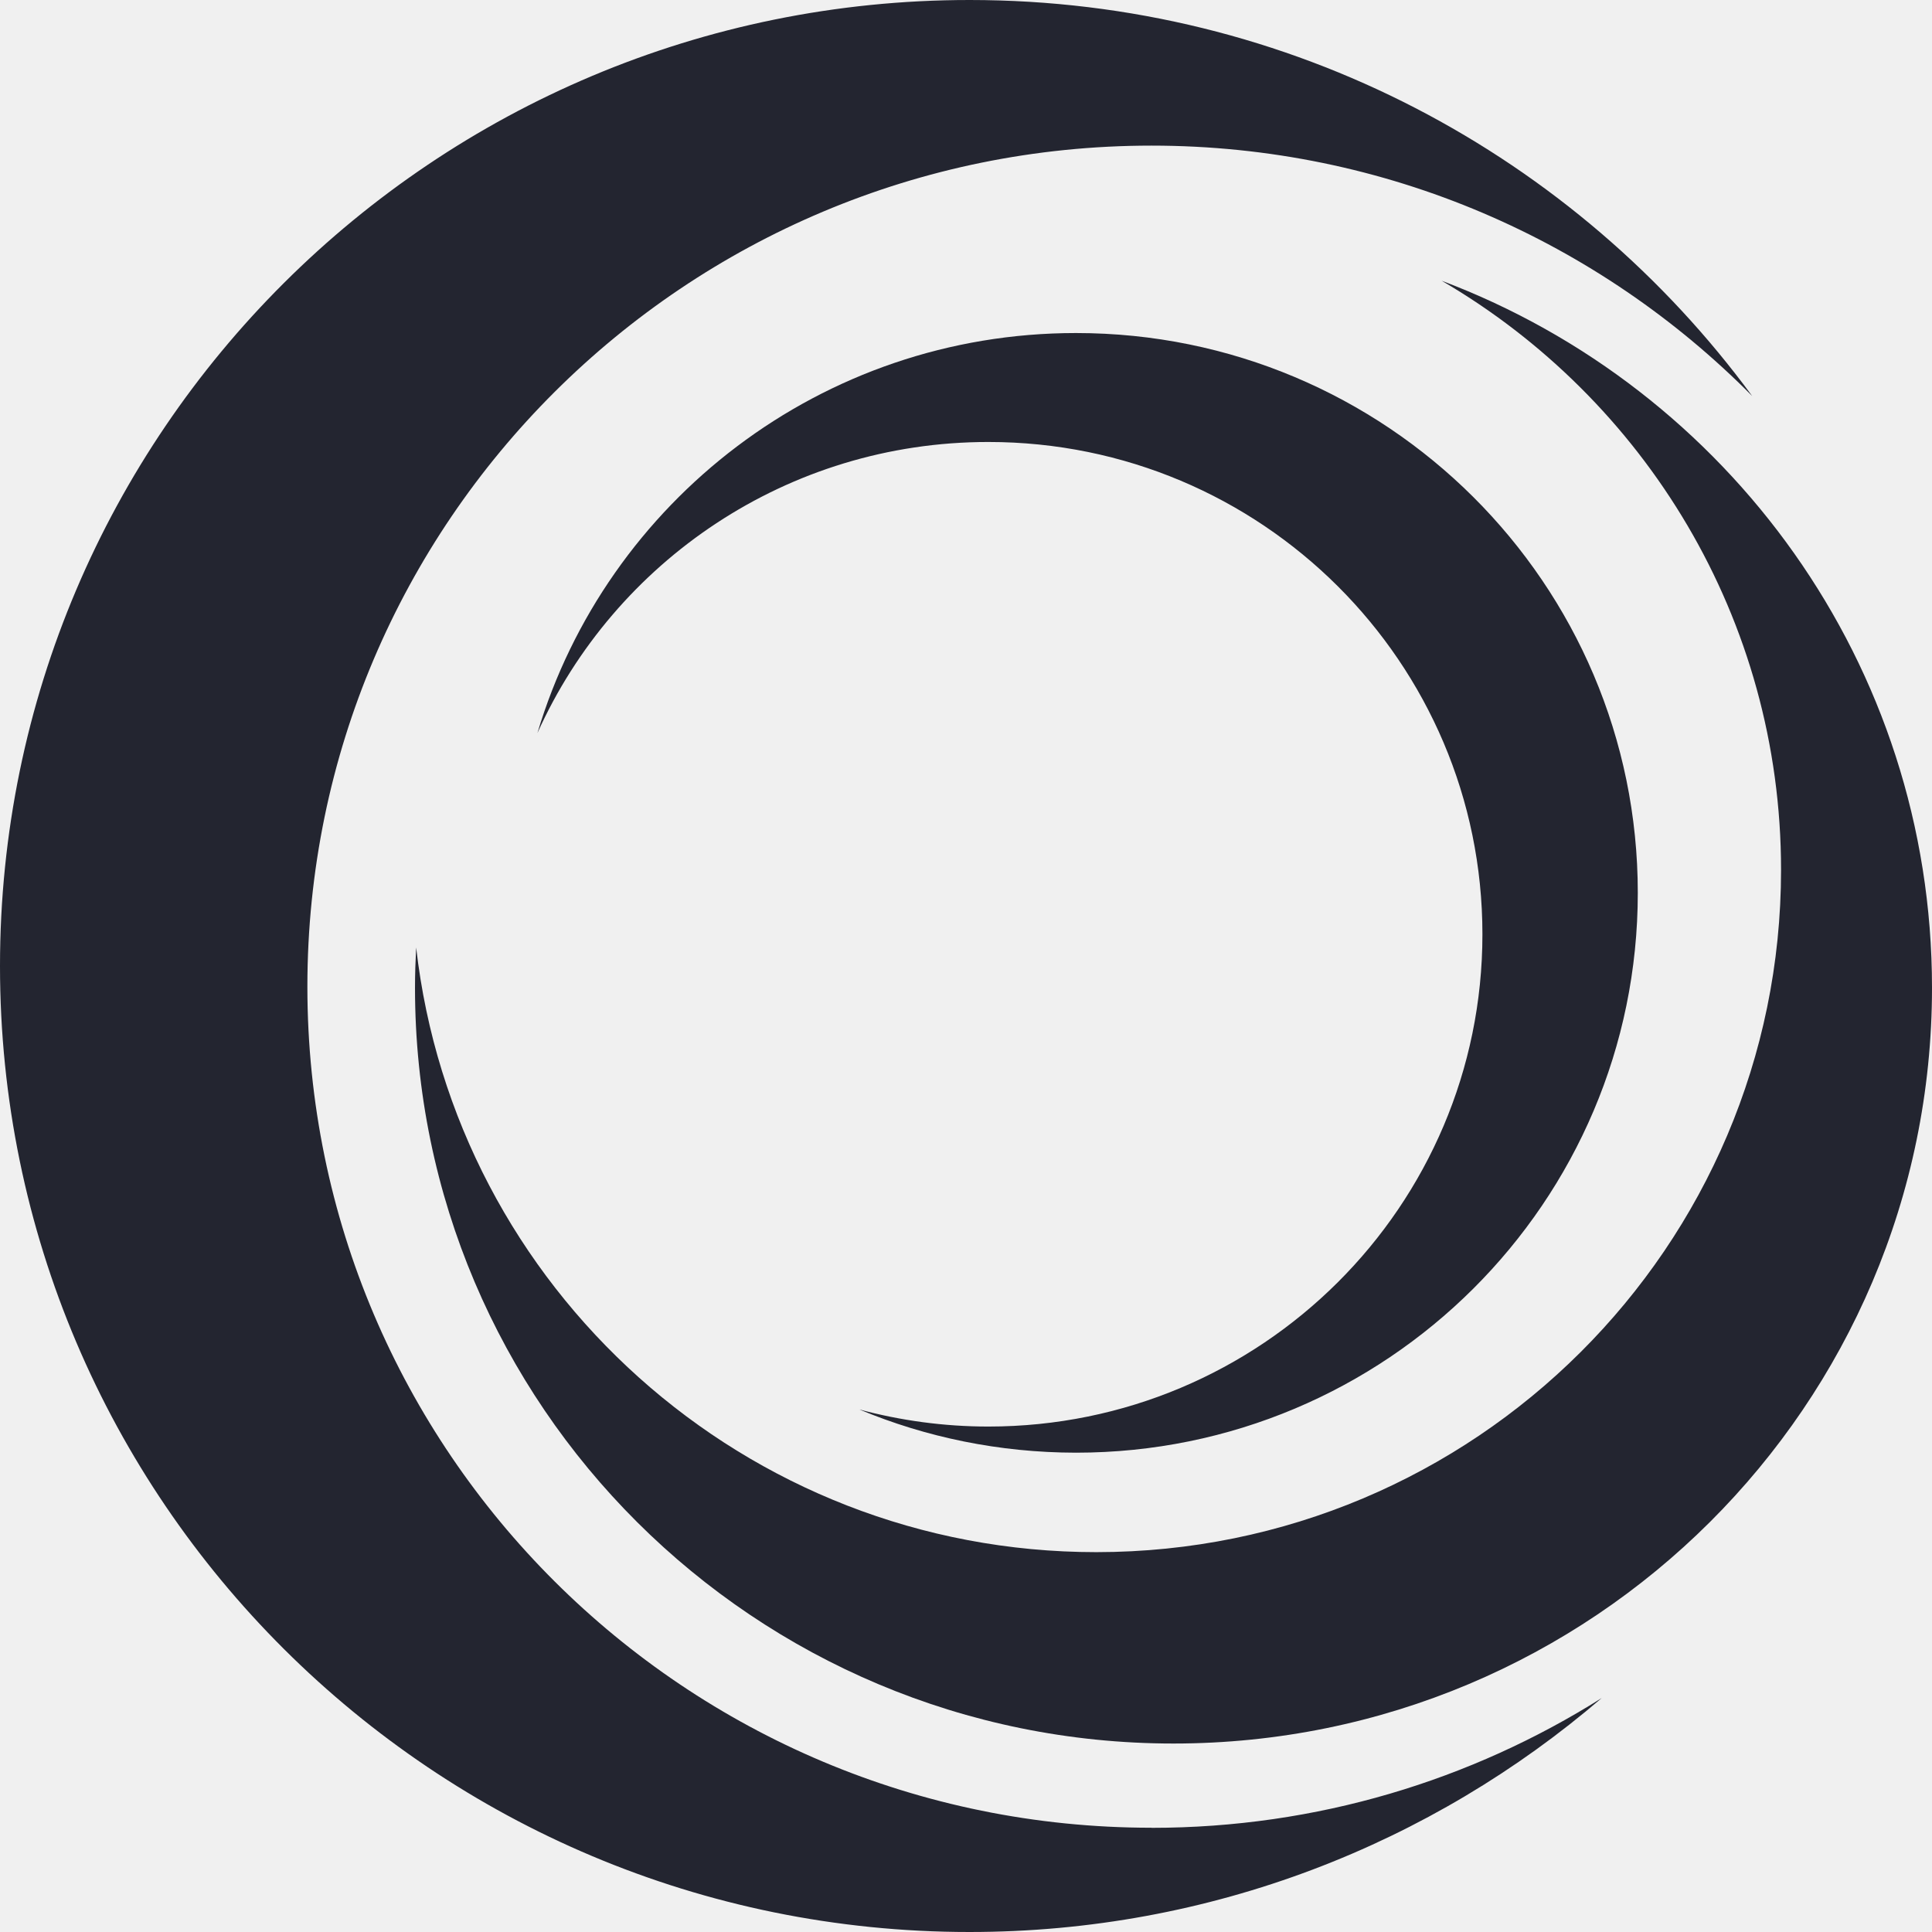
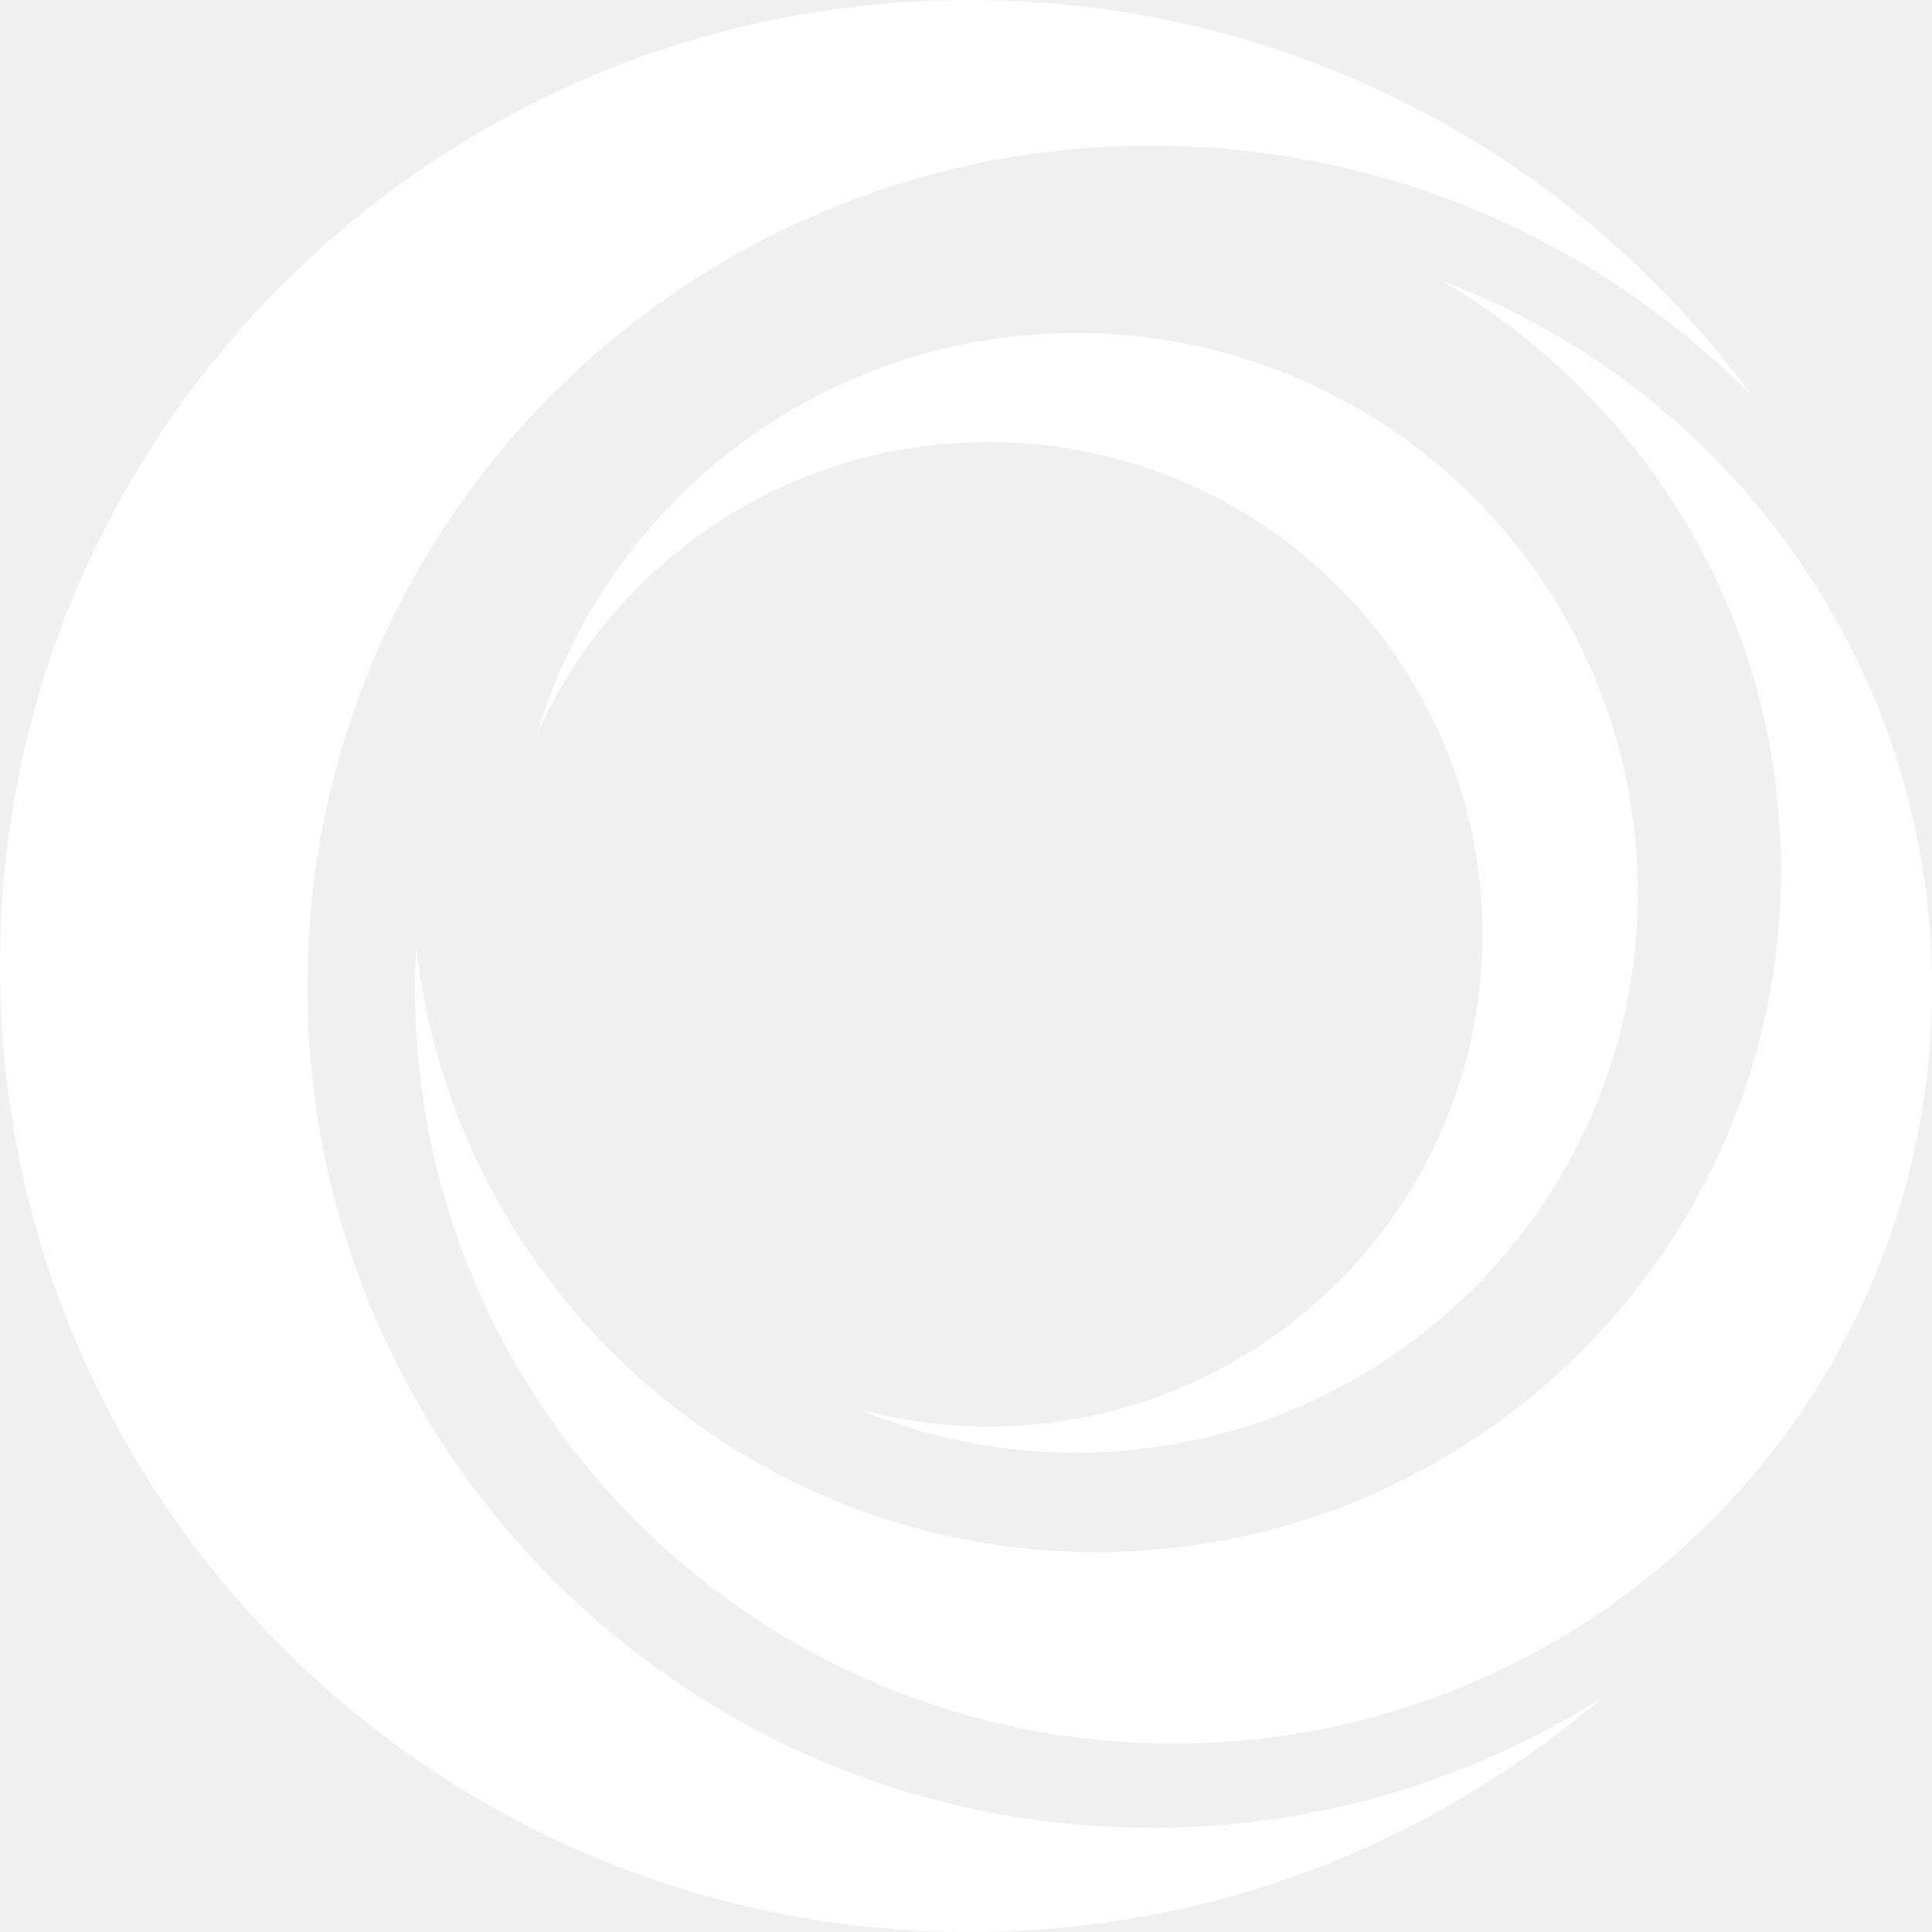
- <svg xmlns="http://www.w3.org/2000/svg" width="250" height="250" viewBox="0 0 250 250" fill="none">
-   <mask id="mask0_746_1586" style="mask-type:alpha" maskUnits="userSpaceOnUse" x="0" y="0" width="251" height="250">
-     <path d="M149.003 236.509C88.676 236.509 39.775 187.785 39.775 127.676C39.775 67.567 88.676 18.843 149.003 18.843C179.428 18.843 206.93 31.244 226.737 51.251C203.921 20.193 167.069 0 125.466 0C56.174 0 0 55.959 0 125C0 194.041 56.175 250 125.454 250C156.712 250 185.284 238.578 207.266 219.722C190.394 230.352 170.426 236.521 149.003 236.521" fill="url(#paint0_linear_746_1586)" />
-     <path d="M186.552 36.328C212.812 51.653 230.467 80.047 230.467 112.555C230.467 161.316 190.792 200.835 141.866 200.847C96.335 200.847 58.848 166.63 53.85 122.602C53.763 124.336 53.701 126.07 53.701 127.817C53.701 181.831 97.653 225.612 151.85 225.612C206.048 225.612 250 181.819 250 127.817C250 85.981 223.629 50.302 186.552 36.328Z" fill="url(#paint1_linear_746_1586)" />
-     <path d="M139.232 43.094C106.296 43.094 78.482 64.922 69.542 94.853C79.526 72.653 101.894 57.192 127.892 57.192C163.204 57.192 191.825 85.71 191.825 120.894C191.825 156.077 163.204 184.595 127.892 184.595C122.123 184.595 116.528 183.815 111.207 182.39C119.823 185.983 129.297 187.965 139.232 187.977C179.392 187.977 211.93 155.532 211.93 115.529C211.93 75.514 179.38 43.094 139.232 43.094Z" fill="url(#paint2_linear_746_1586)" />
+ <svg xmlns="http://www.w3.org/2000/svg" width="500" height="500" viewBox="0 0 500 500" fill="none">
+   <mask id="mask0_746_1600" style="mask-type:alpha" maskUnits="userSpaceOnUse" x="0" y="0" width="501" height="500">
+     <path d="M298.006 473.018C177.351 473.018 79.549 375.57 79.549 255.352C79.549 135.134 177.351 37.686 298.006 37.686C358.855 37.686 413.861 62.488 453.474 102.502C407.843 40.386 334.137 0 250.932 0C112.349 0 6.10352e-05 111.918 6.10352e-05 250C6.10352e-05 388.082 112.349 500 250.908 500C313.423 500 370.567 477.156 414.532 439.445C380.788 460.704 340.851 473.043 298.006 473.043" fill="url(#paint0_linear_746_1600)" />
+     <path d="M373.105 72.66C425.624 103.309 460.935 160.098 460.935 225.113C460.935 322.635 381.584 401.674 283.733 401.699C192.67 401.699 117.696 333.265 107.7 245.207C107.526 248.676 107.401 252.145 107.401 255.638C107.401 363.666 195.306 451.228 303.701 451.228C412.096 451.228 500.001 363.641 500.001 255.638C500.001 171.966 447.258 100.609 373.105 72.66Z" fill="url(#paint1_linear_746_1600)" />
+     <path d="M278.464 86.191C212.591 86.191 156.964 129.848 139.084 189.71C159.053 145.309 203.788 114.388 255.785 114.388C326.407 114.388 383.651 171.424 383.651 241.791C383.651 312.158 326.407 369.194 255.785 369.194C244.247 369.194 233.057 367.633 222.413 364.784C239.646 371.969 258.595 375.934 278.464 375.959C358.784 375.959 423.861 311.068 423.861 231.063C423.861 151.033 358.759 86.191 278.464 86.191Z" fill="url(#paint2_linear_746_1600)" />
  </mask>
-   <g mask="url(#mask0_746_1586)">
-     <rect x="-7.143" y="-7.137" width="260.714" height="260.714" fill="#232530" />
+   <g mask="url(#mask0_746_1600)">
+     <rect x="-14.286" y="-14.273" width="521.428" height="521.429" fill="white" />
  </g>
  <defs>
-     <linearGradient id="paint0_linear_746_1586" x1="201.677" y1="25" x2="42.478" y2="213.248" gradientUnits="userSpaceOnUse">
+     <linearGradient id="paint0_linear_746_1600" x1="403.353" y1="50" x2="84.957" y2="426.496" gradientUnits="userSpaceOnUse">
      <stop offset="0.279" stop-color="#7DFF6B" />
      <stop offset="1" stop-color="#0B826F" />
    </linearGradient>
-     <linearGradient id="paint1_linear_746_1586" x1="228.304" y1="55.257" x2="111.431" y2="213.283" gradientUnits="userSpaceOnUse">
+     <linearGradient id="paint1_linear_746_1600" x1="456.608" y1="110.517" x2="222.862" y2="426.571" gradientUnits="userSpaceOnUse">
      <stop offset="0.279" stop-color="#7DFF6B" />
      <stop offset="1" stop-color="#0B826F" />
    </linearGradient>
-     <linearGradient id="paint2_linear_746_1586" x1="196.193" y1="57.582" x2="105.436" y2="173.872" gradientUnits="userSpaceOnUse">
+     <linearGradient id="paint2_linear_746_1600" x1="392.385" y1="115.168" x2="210.872" y2="347.749" gradientUnits="userSpaceOnUse">
      <stop offset="0.279" stop-color="#7DFF6B" />
      <stop offset="1" stop-color="#0B826F" />
    </linearGradient>
  </defs>
</svg>
